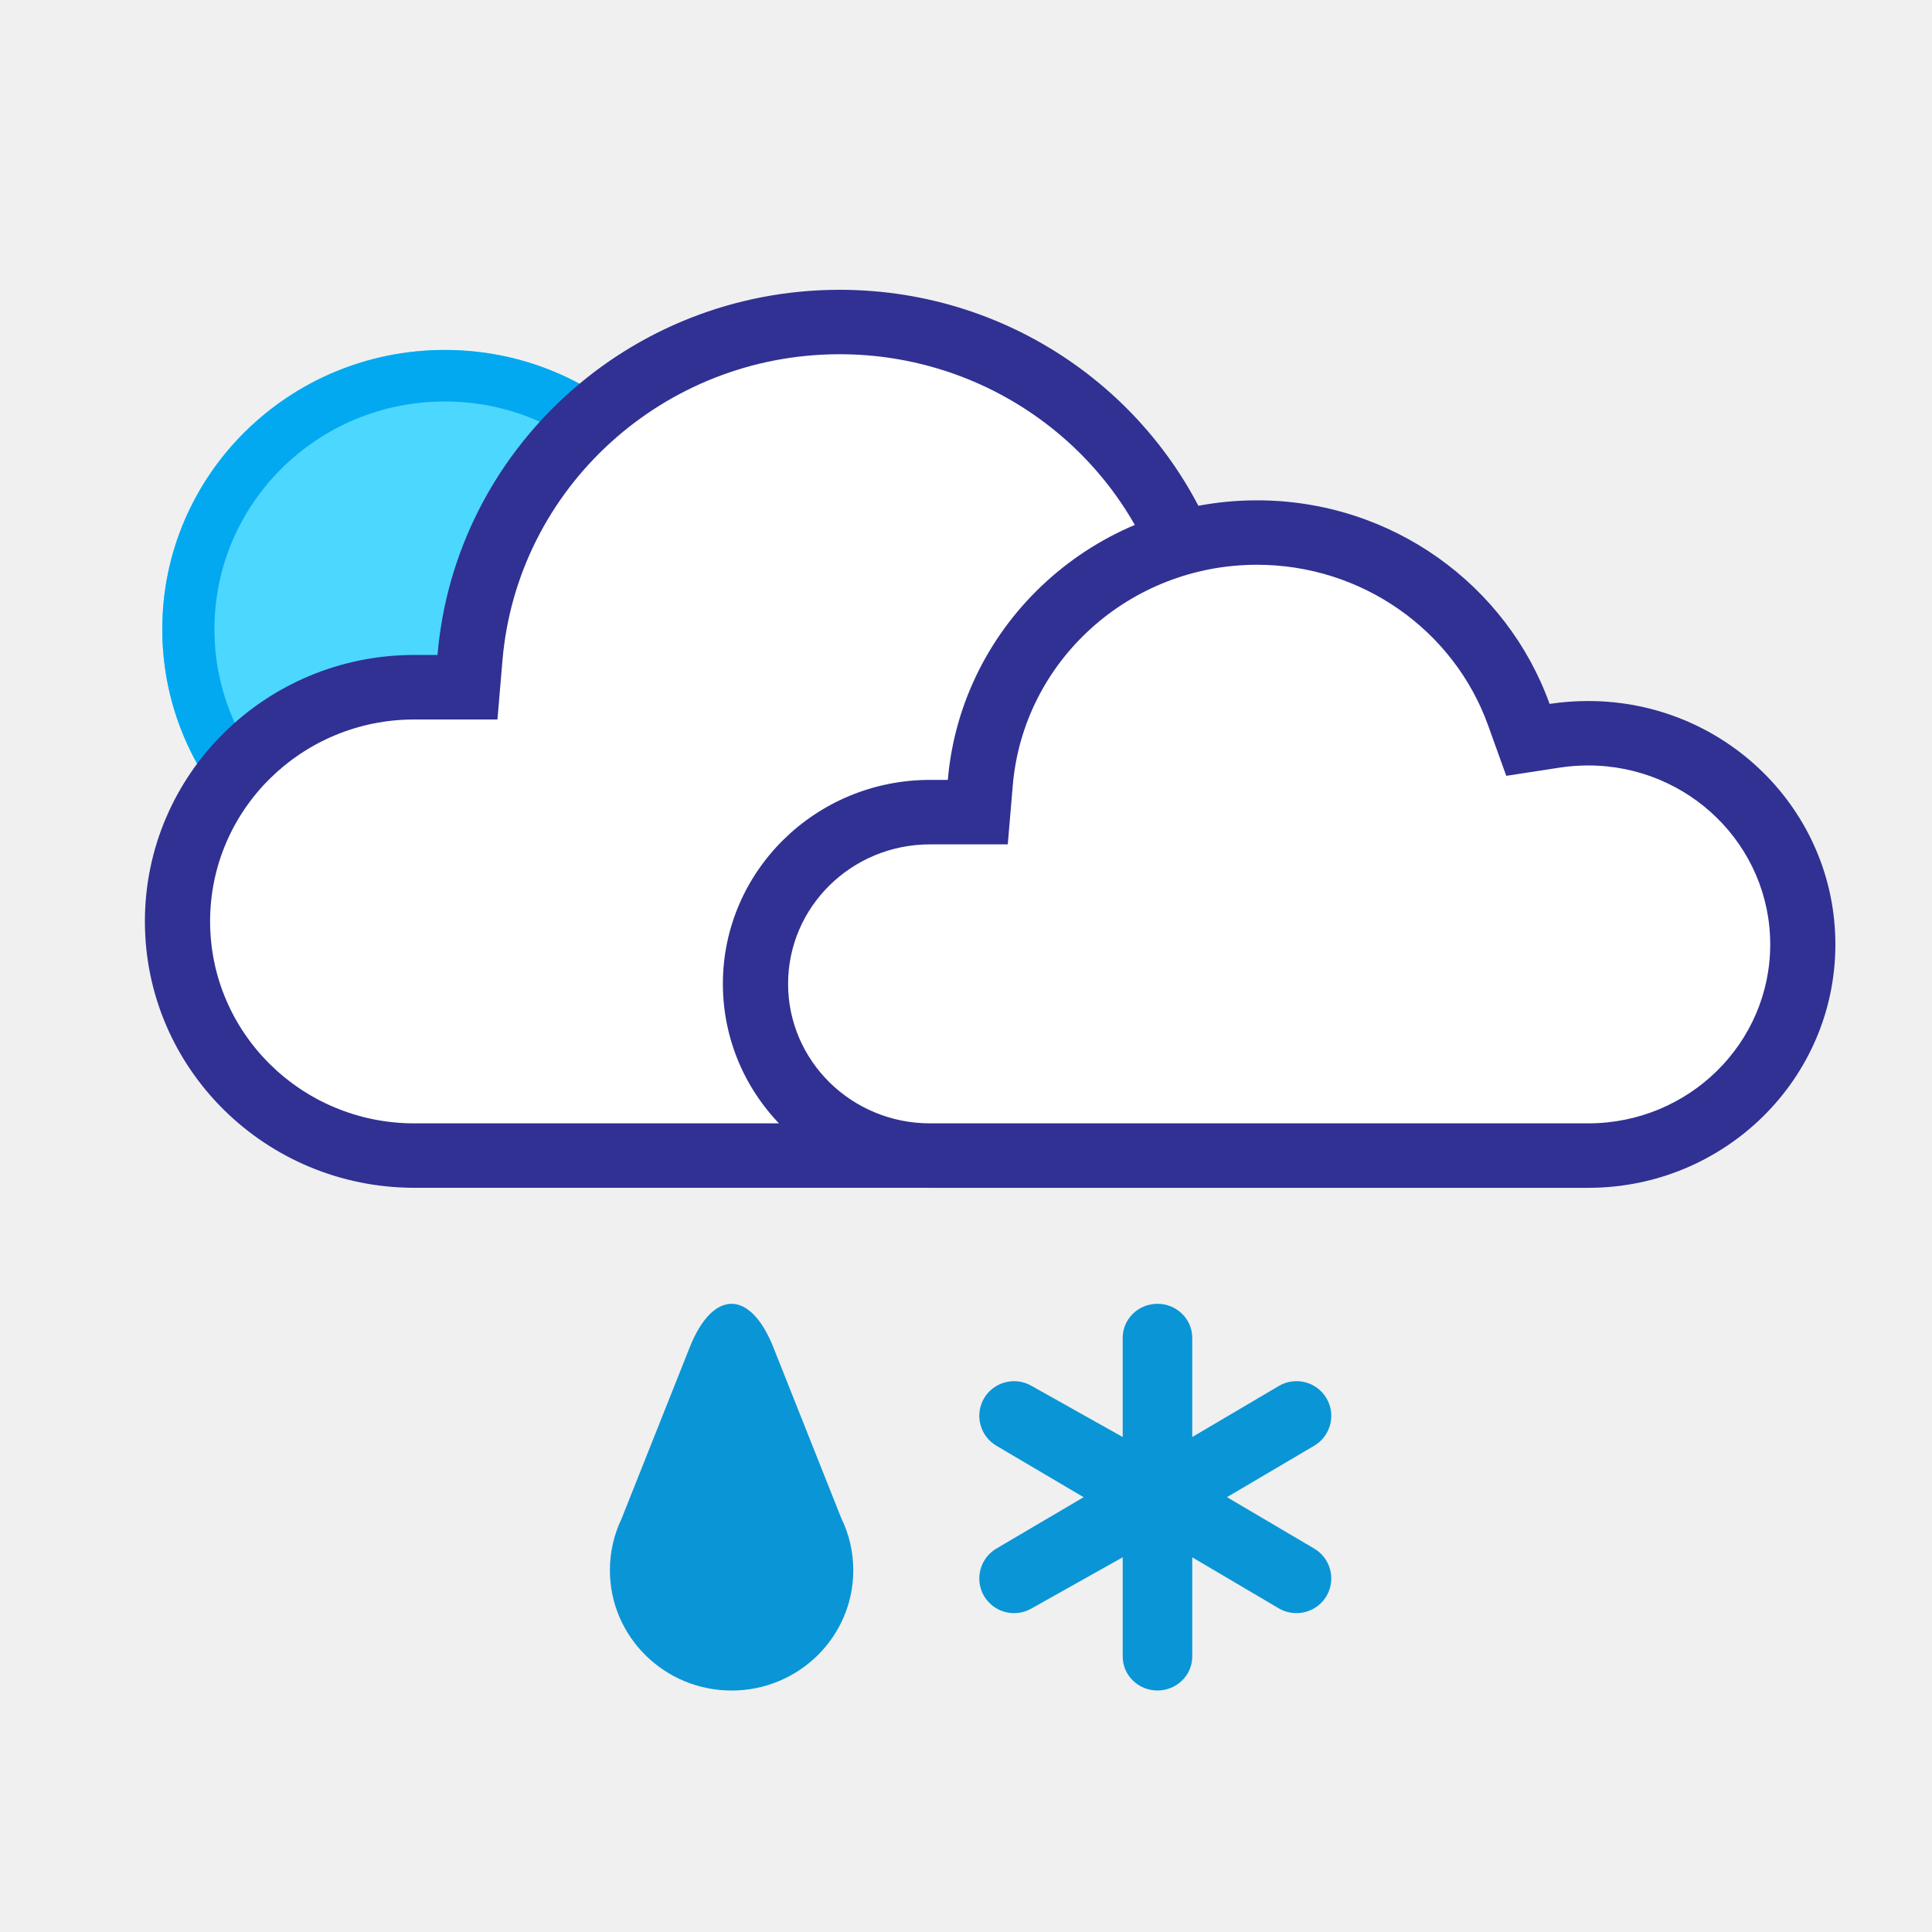
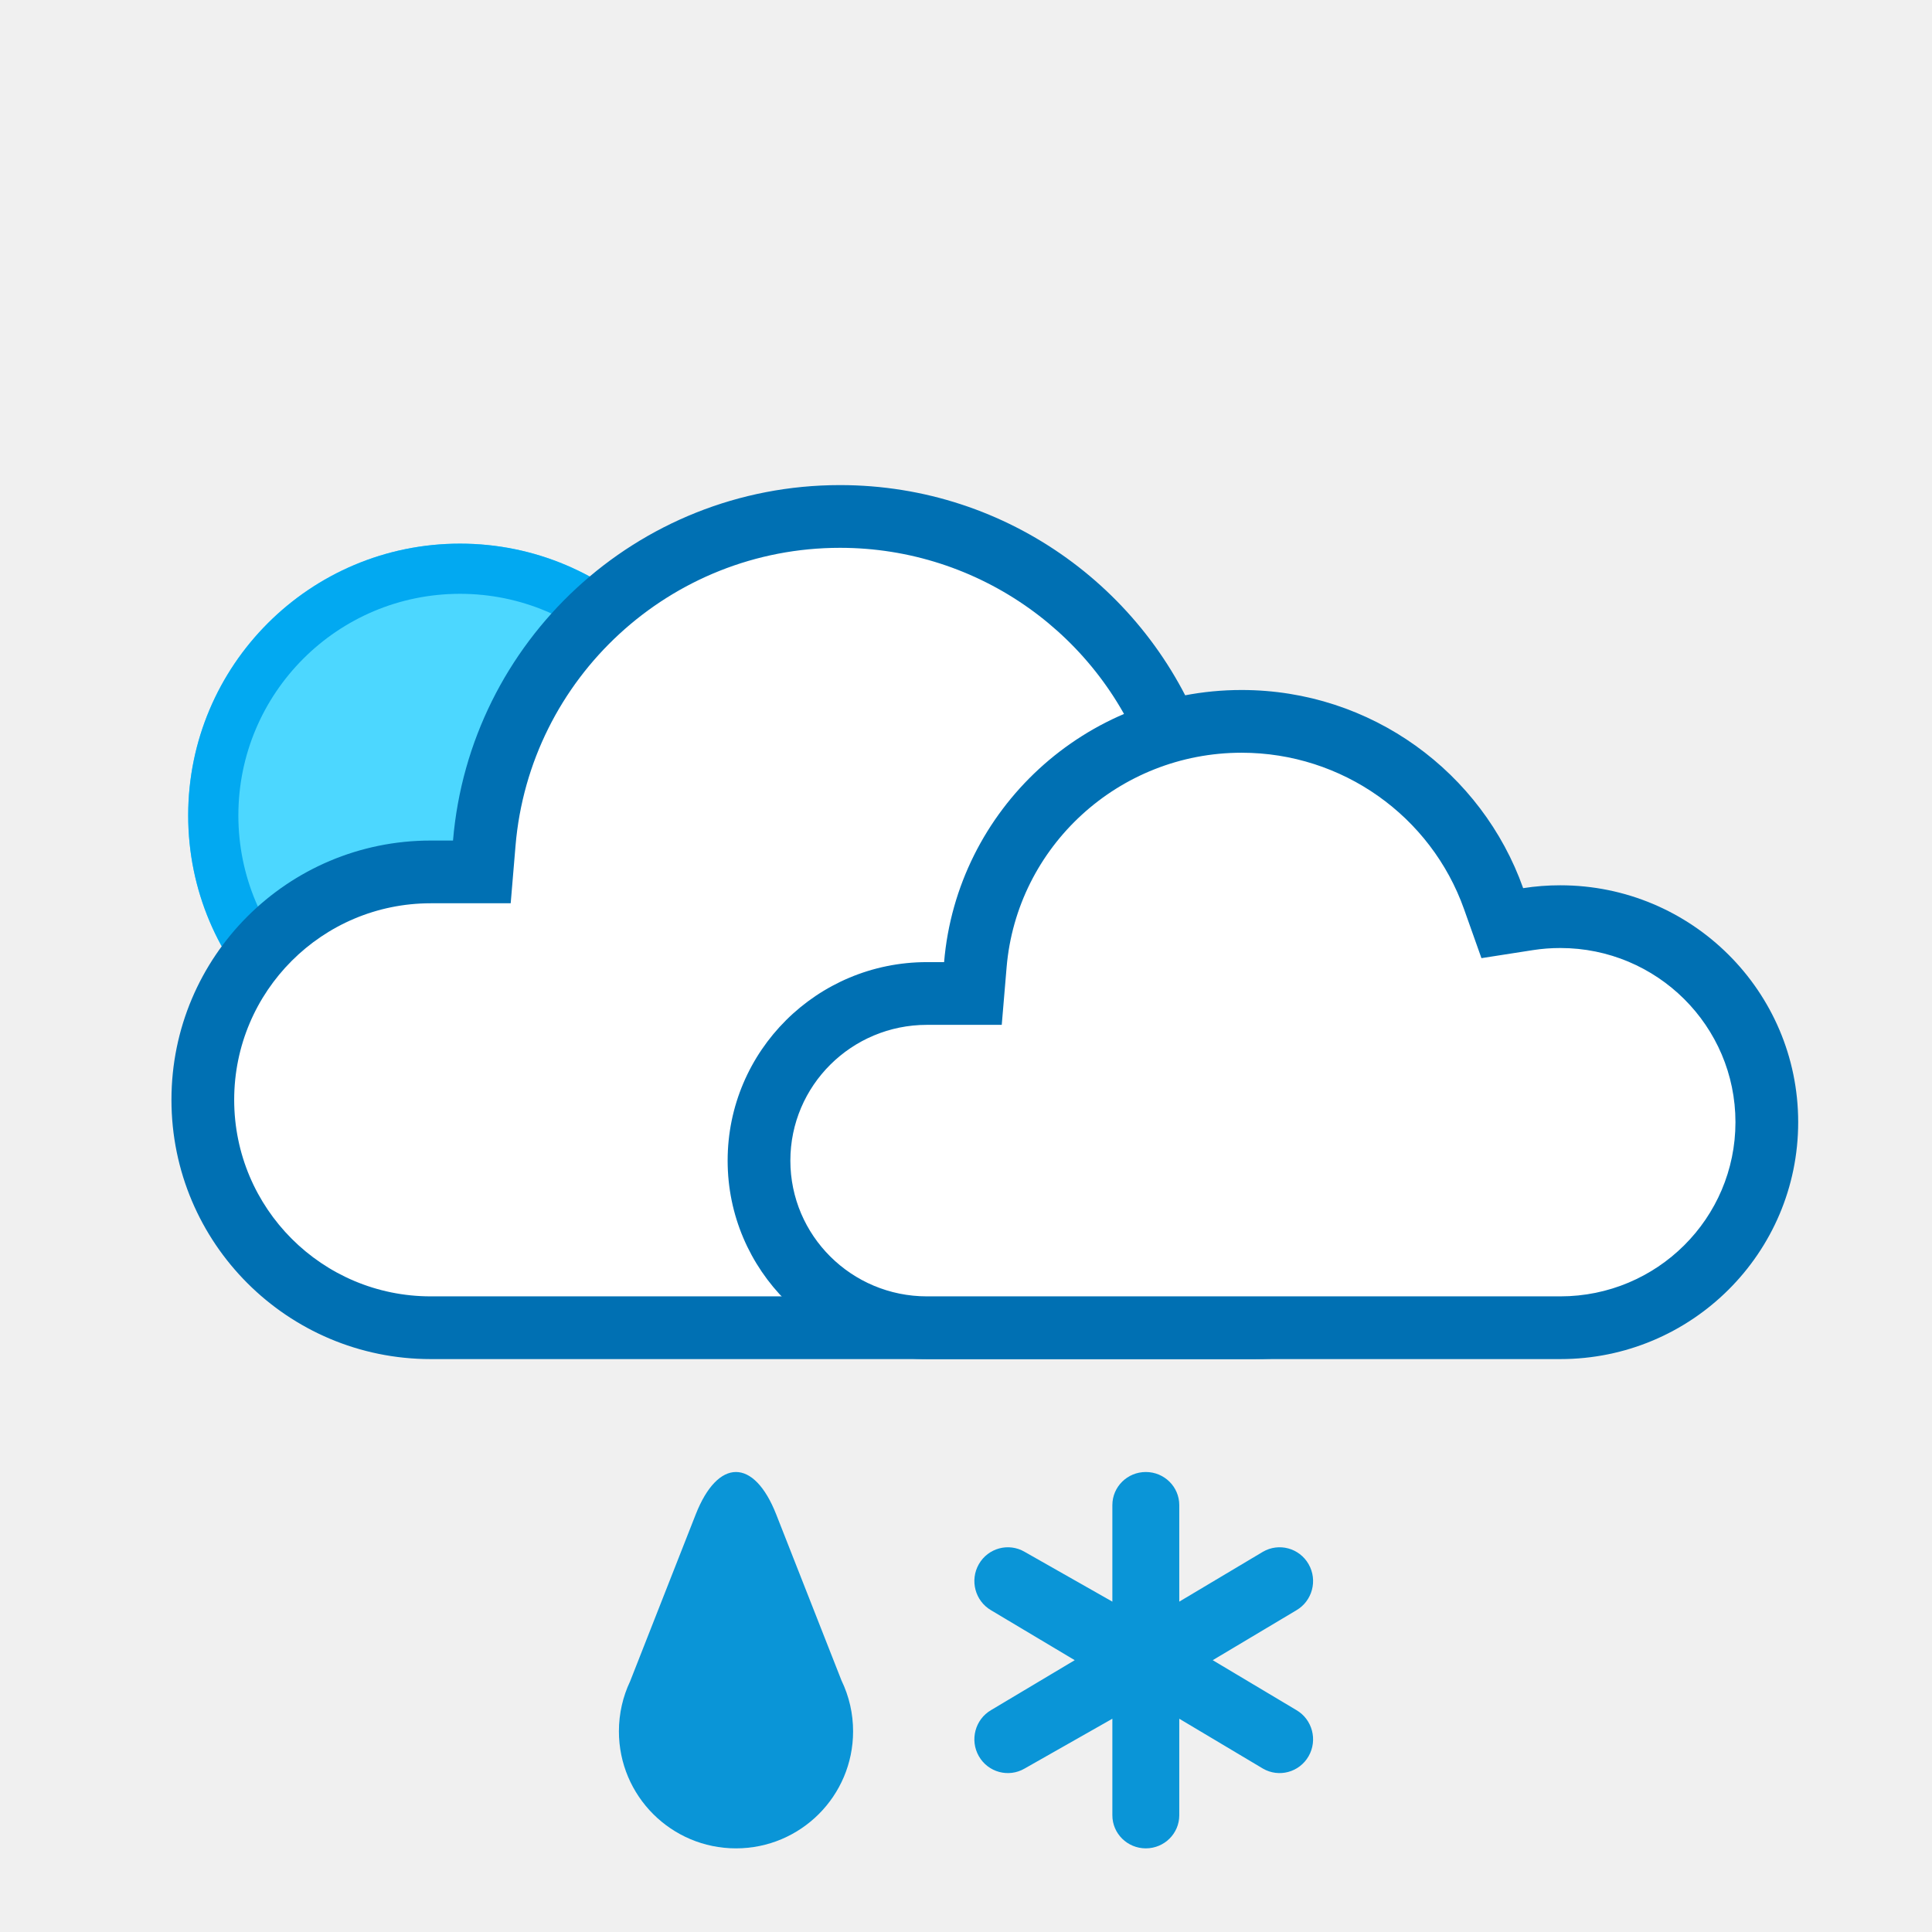
- <svg xmlns="http://www.w3.org/2000/svg" width="40" height="40" viewBox="0 0 40 40">
+ <svg xmlns="http://www.w3.org/2000/svg" width="512" height="512" viewBox="25 25 462 462">
  <g fill="none" fill-rule="evenodd">
    <g fill-rule="nonzero">
-       <g>
-         <g>
-           <path fill="#4CD7FF" d="M5.848 11.564C2.618 11.564 0 8.976 0 5.782 0 2.59 2.618 0 5.848 0s5.849 2.589 5.849 5.782c0 3.194-2.619 5.782-5.849 5.782z" transform="translate(3, 6) translate(0.359897, 1.245399)" />
-           <path fill="#02A9F1" d="M5.848 10.497c2.634 0 4.769-2.11 4.769-4.715 0-2.604-2.135-4.715-4.769-4.715-2.633 0-4.768 2.111-4.768 4.715 0 2.604 2.135 4.715 4.768 4.715zm0 1.067C2.618 11.564 0 8.976 0 5.782 0 2.59 2.618 0 5.848 0s5.849 2.589 5.849 5.782c0 3.194-2.619 5.782-5.849 5.782z" transform="translate(3, 6) translate(0.359897, 1.245399)" />
-         </g>
-         <g>
-           <g>
-             <path fill="#FFF" d="M14.384.445c-4.116 0-7.536 3.124-7.878 7.154l-.034.407h-.893c-2.833 0-5.13 2.27-5.13 5.07 0 2.802 2.297 5.071 5.13 5.071h17.724c3.43 0 6.209-2.748 6.209-6.138 0-3.39-2.78-6.138-6.209-6.138-.327 0-.65.025-.97.074l-.368.058-.125-.349c-1.108-3.097-4.078-5.21-7.456-5.21z" transform="translate(3, 6)" />
-             <path fill="#303193" d="M14.384 1.334c-3.648 0-6.678 2.769-6.981 6.339l-.104 1.223H5.578c-2.335 0-4.228 1.871-4.228 4.18 0 2.31 1.893 4.182 4.229 4.182h17.724c2.932 0 5.309-2.35 5.309-5.249 0-2.898-2.377-5.248-5.309-5.248-.28 0-.557.021-.83.063l-1.107.172-.374-1.045c-.982-2.744-3.615-4.617-6.608-4.617zm0-1.334c3.638 0 6.733 2.298 7.88 5.506.339-.052.686-.08 1.04-.08 3.677 0 6.657 2.948 6.657 6.583 0 3.636-2.98 6.583-6.658 6.583H5.58C2.498 18.592 0 16.123 0 13.077S2.497 7.56 5.579 7.56h.479C6.418 3.326 10.008 0 14.384 0z" transform="translate(3, 6)" />
-           </g>
-           <g>
-             <path fill="#FFF" d="M11.018.324c-3.158 0-5.781 2.403-6.044 5.502l-.026.314h-.685c-2.174 0-3.935 1.746-3.935 3.9s1.761 3.9 3.935 3.9H17.86c2.63 0 4.763-2.114 4.763-4.721 0-2.608-2.133-4.721-4.763-4.721-.251 0-.5.019-.744.057l-.283.044-.096-.268c-.85-2.382-3.129-4.007-5.72-4.007z" transform="translate(3, 6) translate(11.96658, 4.358896)" />
-             <path fill="#303193" d="M11.058 1.334c-2.643 0-4.837 1.996-5.056 4.567l-.104 1.222h-1.61c-1.624 0-2.938 1.294-2.938 2.888 0 1.594 1.314 2.888 2.939 2.888h13.626c2.083 0 3.769-1.66 3.769-3.705s-1.686-3.705-3.77-3.705c-.199 0-.396.015-.59.045l-1.105.17-.375-1.042c-.71-1.977-2.617-3.328-4.786-3.328zm0-1.334c2.797 0 5.176 1.759 6.058 4.215.26-.04.527-.06.799-.06 2.827 0 5.118 2.255 5.118 5.039 0 2.783-2.291 5.04-5.118 5.04H4.289C1.92 14.233 0 12.343 0 10.01c0-2.332 1.92-4.222 4.289-4.222h.368C4.934 2.546 7.694 0 11.058 0z" transform="translate(3, 6) translate(11.96658, 4.358896)" />
-           </g>
-         </g>
-         <g fill="#0A95D7">
-           <path d="M5.039 5.517c0 1.375-1.128 2.49-2.52 2.49C1.128 8.006 0 6.891 0 5.516c0-.381.087-.742.241-1.065L1.652.903c.479-1.204 1.254-1.204 1.733 0l1.404 3.532c.16.327.25.694.25 1.082zM12.057 2.758l1.798-1.06c.345-.199.785-.081.984.262.199.344.081.783-.263.982l-1.8 1.061 1.8 1.061c.344.199.462.638.263.982-.199.343-.64.46-.984.263l-1.798-1.06v2.053c0 .389-.323.704-.72.704-.398 0-.72-.315-.72-.704V5.248l-1.889 1.06c-.344.199-.785.081-.984-.262-.198-.344-.08-.783.264-.982l1.8-1.06-1.8-1.062c-.344-.199-.462-.638-.264-.982.2-.343.64-.46.984-.262l1.889 1.06V.704c0-.389.322-.704.72-.704.397 0 .72.315.72.704v2.054z" transform="translate(3, 6) translate(9.627249, 20.99386)" />
-         </g>
-       </g>
+       <path d="M135 285c-35.899 0-65-29.101-65-65s29.101-65 65-65 65 29.101 65 65-29.101 65-65 65z" fill="#4CD7FF" />
+       <path d="M135 273c29.271 0 53-23.729 53-53s-23.729-53-53-53-53 23.729-53 53 23.729 53 53 53zm0 12c-35.899 0-65-29.101-65-65s29.101-65 65-65 65 29.101 65 65-29.101 65-65 65z" fill="#02A9F1" />
+     </g>
+     <path d="M225.87 146c-45.752 0-83.754 35.117-87.558 80.418l-.385 4.582h-9.924C96.516 231 71 256.517 71 288c0 31.485 25.518 57 57.003 57H325c38.108 0 69-30.892 69-69 0-38.108-30.892-69-69-69-3.636 0-7.234.28-10.775.836l-4.103.643-1.385-3.916C296.425 169.747 263.407 146 225.871 146z" fill="#FFF" />
+     <path d="M225.87 156c-40.542 0-74.223 31.123-77.593 71.255L147.122 241h-19.119C102.039 241 81 262.04 81 288c0 25.962 21.04 47 47.003 47H325c32.585 0 59-26.415 59-59s-26.415-59-59-59c-3.117 0-6.198.24-9.226.715l-12.31 1.93-4.155-11.748C288.4 177.046 259.137 156 225.871 156zm0-15c40.431 0 74.827 25.83 87.581 61.896A74.52 74.52 0 0 1 325 202c40.87 0 74 33.13 74 74s-33.13 74-74 74H128.003C93.76 350 66 322.25 66 288c0-34.242 27.751-62 62.003-62h5.326c3.998-47.608 43.907-85 92.542-85z" fill="#0070B3" fill-rule="nonzero" />
+     <path d="M321.459 193.644c-35.1 0-64.256 27.009-67.174 61.85l-.295 3.525h-7.614c-24.157 0-43.732 19.625-43.732 43.84 0 24.215 19.577 43.839 43.732 43.839h151.133c29.236 0 52.936-23.76 52.936-53.07 0-29.308-23.7-53.068-52.936-53.068-2.79 0-5.55.216-8.266.643l-3.148.494-1.062-3.011c-9.446-26.778-34.777-45.042-63.574-45.042z" fill="#FFF" />
+     <path d="M321.904 205c-29.377 0-53.76 22.437-56.196 51.332l-1.16 13.74h-17.882c-18.06 0-32.666 14.546-32.666 32.464C214 320.455 228.609 335 246.666 335h151.445C421.26 335 440 316.338 440 293.35c0-22.99-18.74-41.651-41.889-41.651-2.22 0-4.412.17-6.565.506l-12.287 1.917-4.161-11.718C367.205 220.178 346.012 205 321.904 205zm0-15c31.081 0 57.524 19.774 67.329 47.384a57.552 57.552 0 0 1 8.878-.685c31.419 0 56.889 25.363 56.889 56.65C455 324.637 429.53 350 398.111 350H246.666C220.341 350 199 328.755 199 302.536c0-26.214 21.334-47.464 47.666-47.464h4.095C253.834 218.626 284.514 190 321.904 190z" fill="#0070B3" fill-rule="nonzero" />
+     <g fill="#0A95D7">
+       <path d="M229 439.014C229 454.47 216.464 467 201 467s-28-12.53-28-27.986c0-4.282.962-8.34 2.683-11.969l15.68-39.894c5.318-13.53 13.936-13.54 19.257 0l15.607 39.706A27.863 27.863 0 0 1 229 439.014z" />
+       <path d="M307 408l19.992-11.917c3.828-2.23 8.724-.906 10.934 2.956 2.21 3.861.899 8.8-2.93 11.03L315 422l19.996 11.932c3.829 2.23 5.14 7.168 2.93 11.03-2.21 3.861-7.106 5.185-10.934 2.955L307 436v23.088c0 4.37-3.582 7.912-8 7.912s-8-3.542-8-7.912V436l-20.992 11.917c-3.828 2.23-8.724.906-10.934-2.956-2.21-3.861-.899-8.8 2.93-11.03L282 422l-19.996-11.932c-3.829-2.23-5.14-7.168-2.93-11.03 2.21-3.861 7.106-5.185 10.934-2.955L291 408v-23.088c0-4.37 3.582-7.912 8-7.912s8 3.542 8 7.912V408z" fill-rule="nonzero" />
    </g>
  </g>
</svg>
